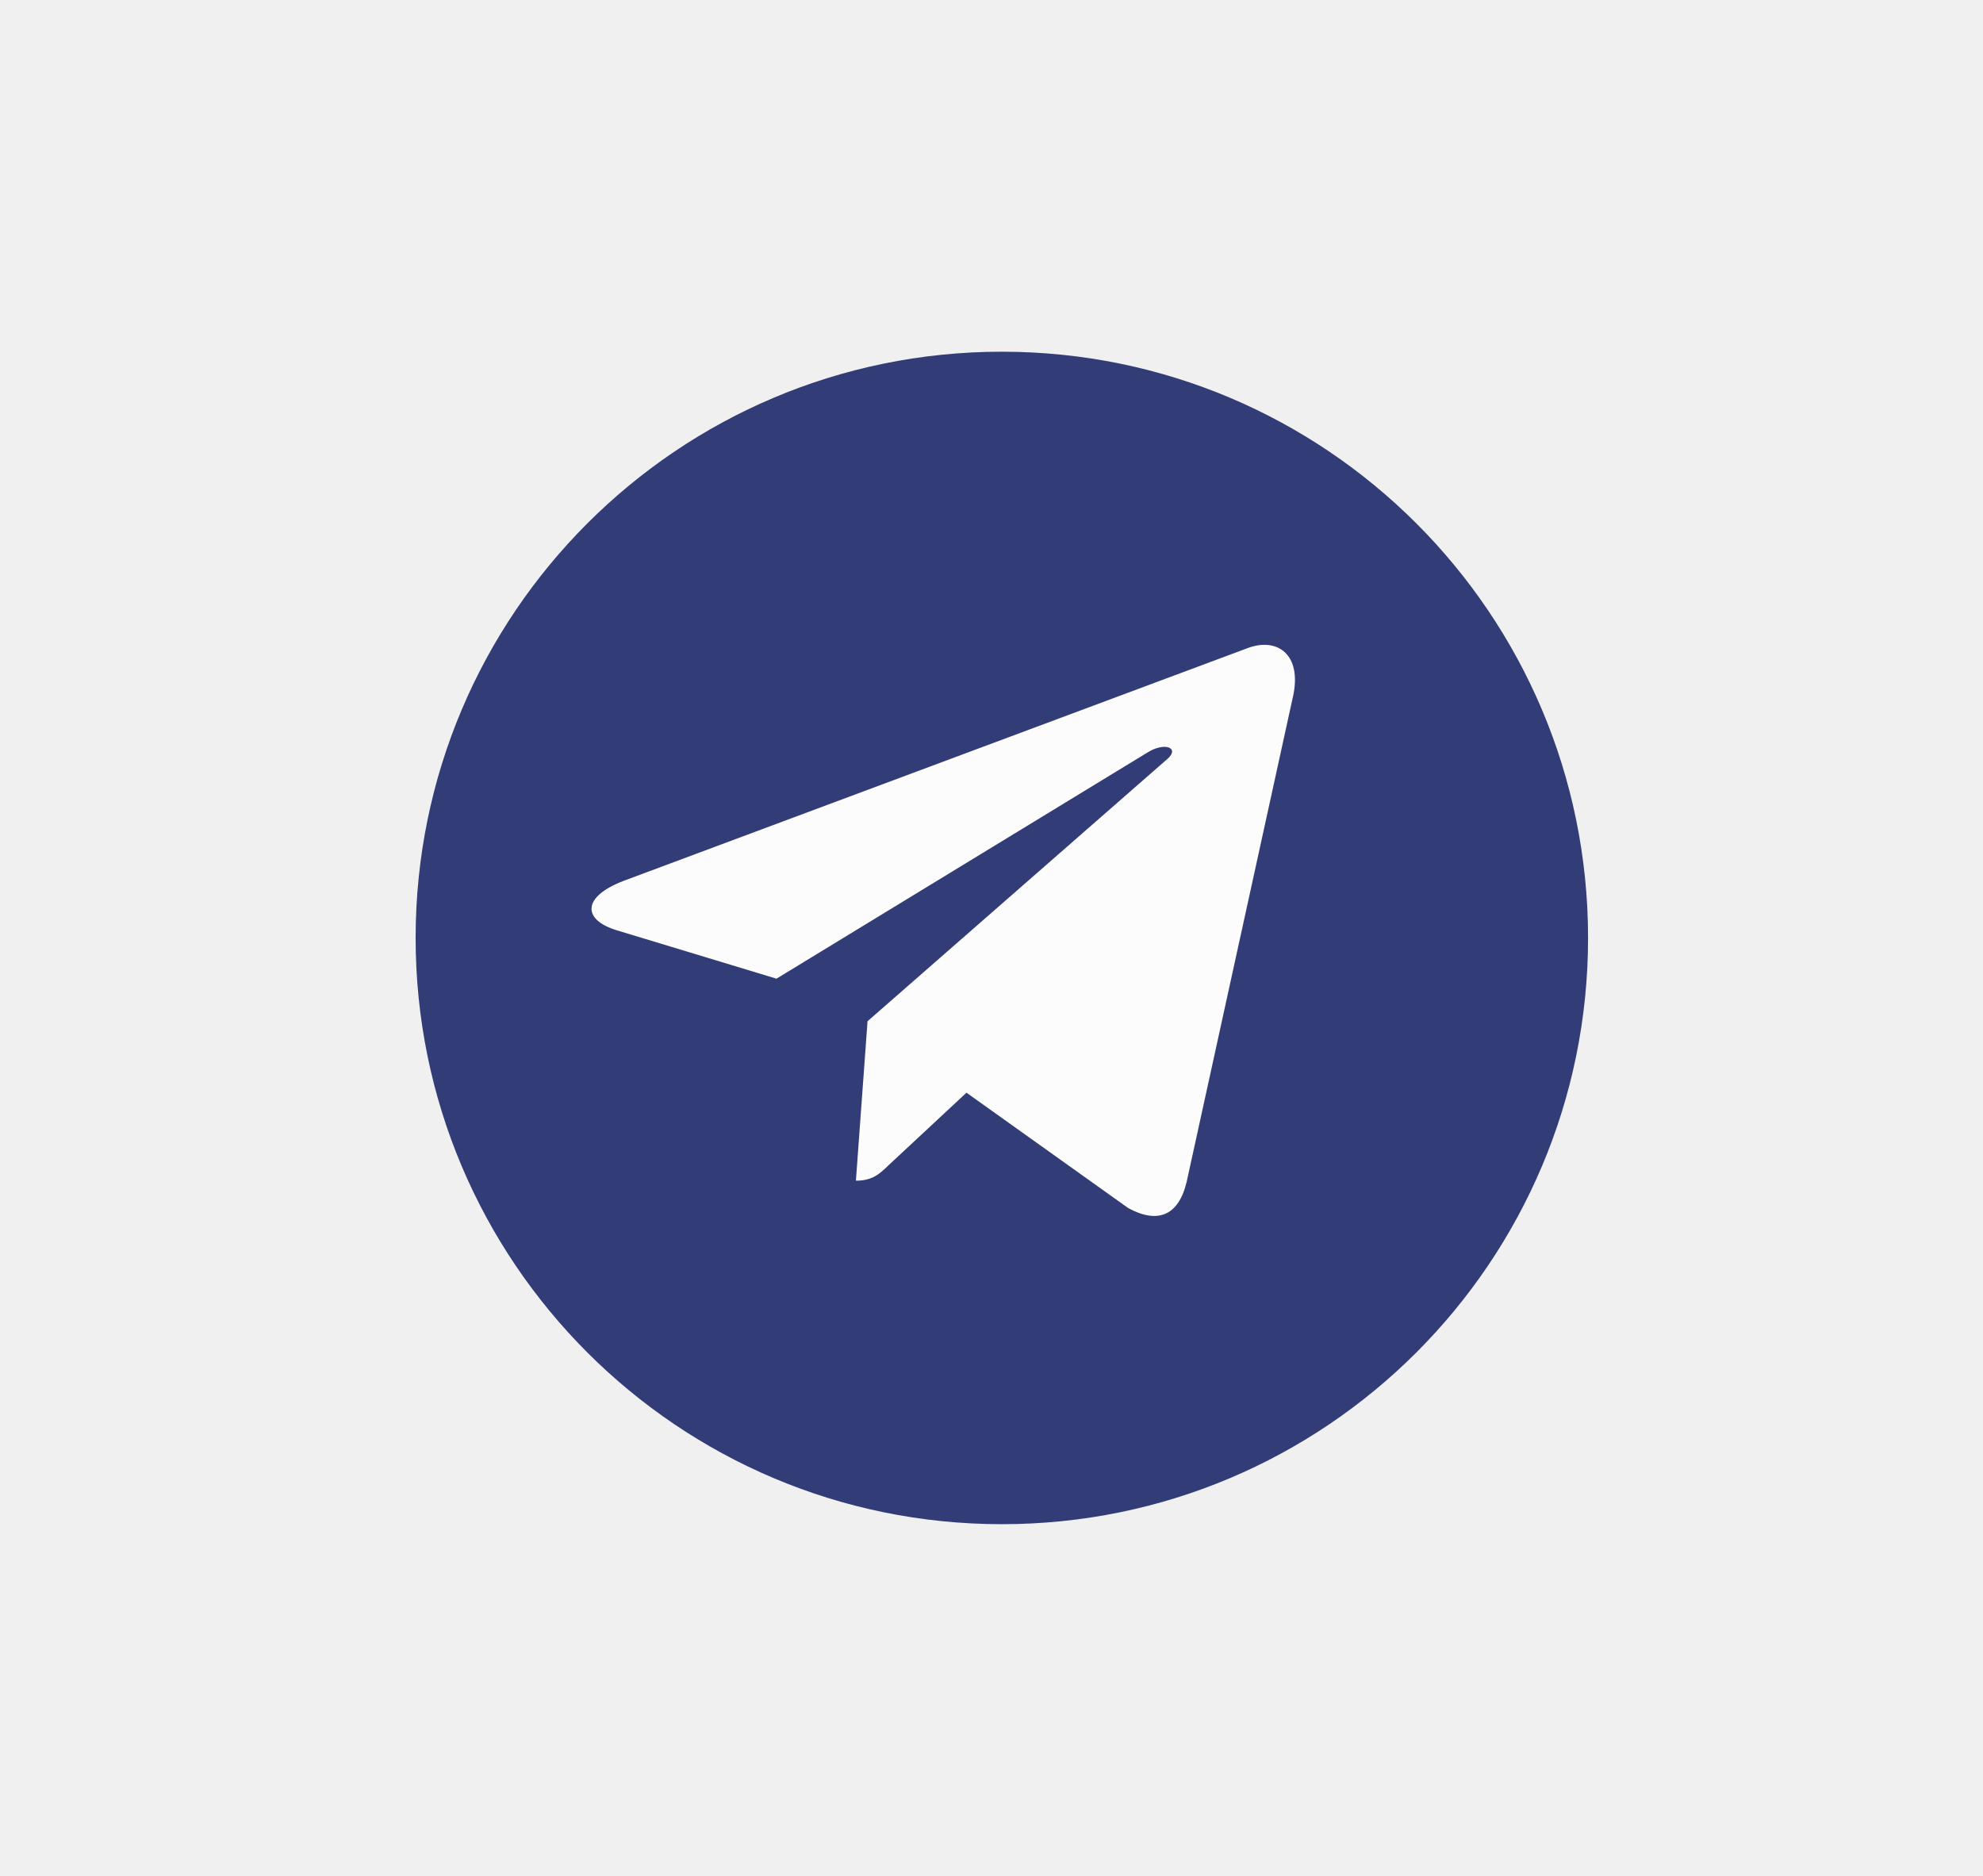
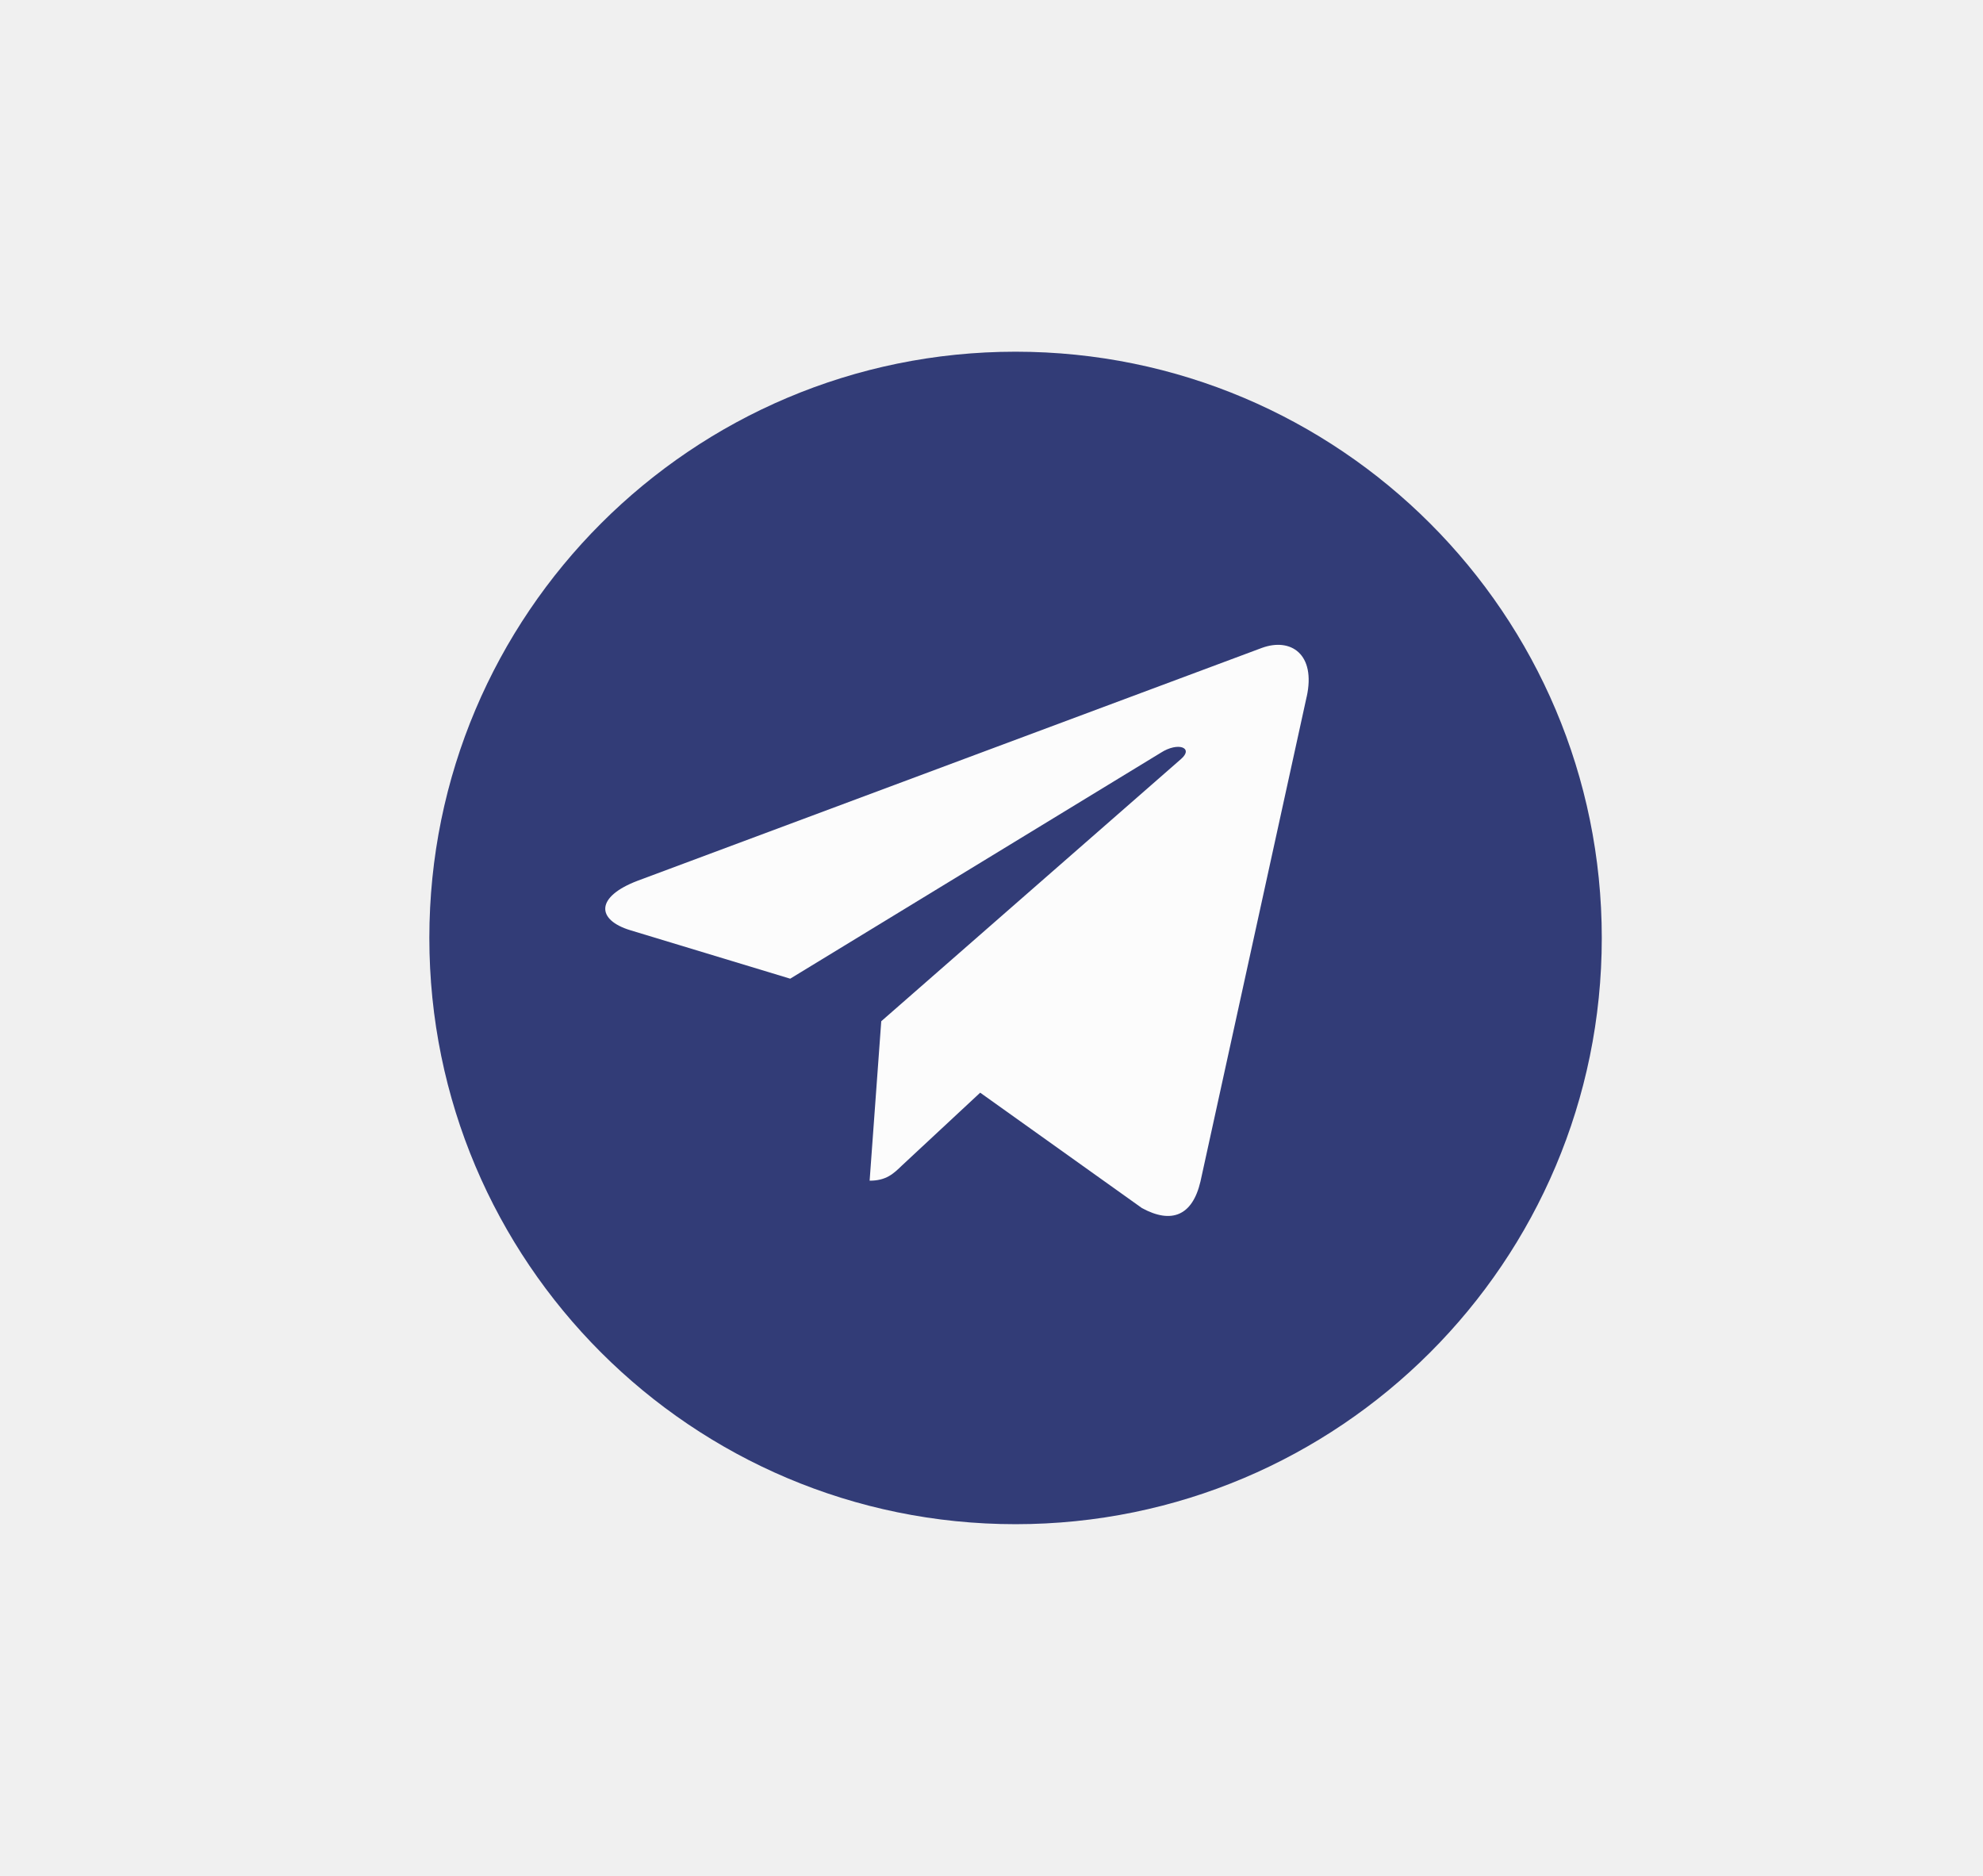
<svg xmlns="http://www.w3.org/2000/svg" width="37" height="35" viewBox="0 0 37 35" fill="none">
  <g opacity="0.8">
-     <circle cx="18.693" cy="17.5" r="10.938" fill="#020F59" />
-     <path d="M16.187 19.054L15.97 22.029C16.281 22.029 16.415 21.899 16.577 21.743L18.033 20.387L21.051 22.54C21.604 22.841 21.994 22.682 22.143 22.044L24.124 13.002L24.125 13.001C24.3 12.204 23.829 11.892 23.29 12.088L11.646 16.431C10.852 16.731 10.864 17.163 11.511 17.358L14.488 18.26L21.402 14.045C21.728 13.835 22.024 13.952 21.78 14.162L16.187 19.054Z" fill="white" />
+     <circle cx="18.949" cy="17.5" r="10.938" fill="#020F59" />
+     <path d="M16.443 19.054L16.226 22.029C16.537 22.029 16.671 21.899 16.832 21.743L18.289 20.387L21.307 22.54C21.86 22.841 22.25 22.682 22.399 22.044L24.38 13.002L24.381 13.001C24.556 12.204 24.085 11.892 23.546 12.088L11.902 16.431C11.108 16.731 11.12 17.163 11.767 17.358L14.744 18.26L21.658 14.045C21.984 13.835 22.279 13.952 22.036 14.162L16.443 19.054Z" fill="white" />
  </g>
</svg>
